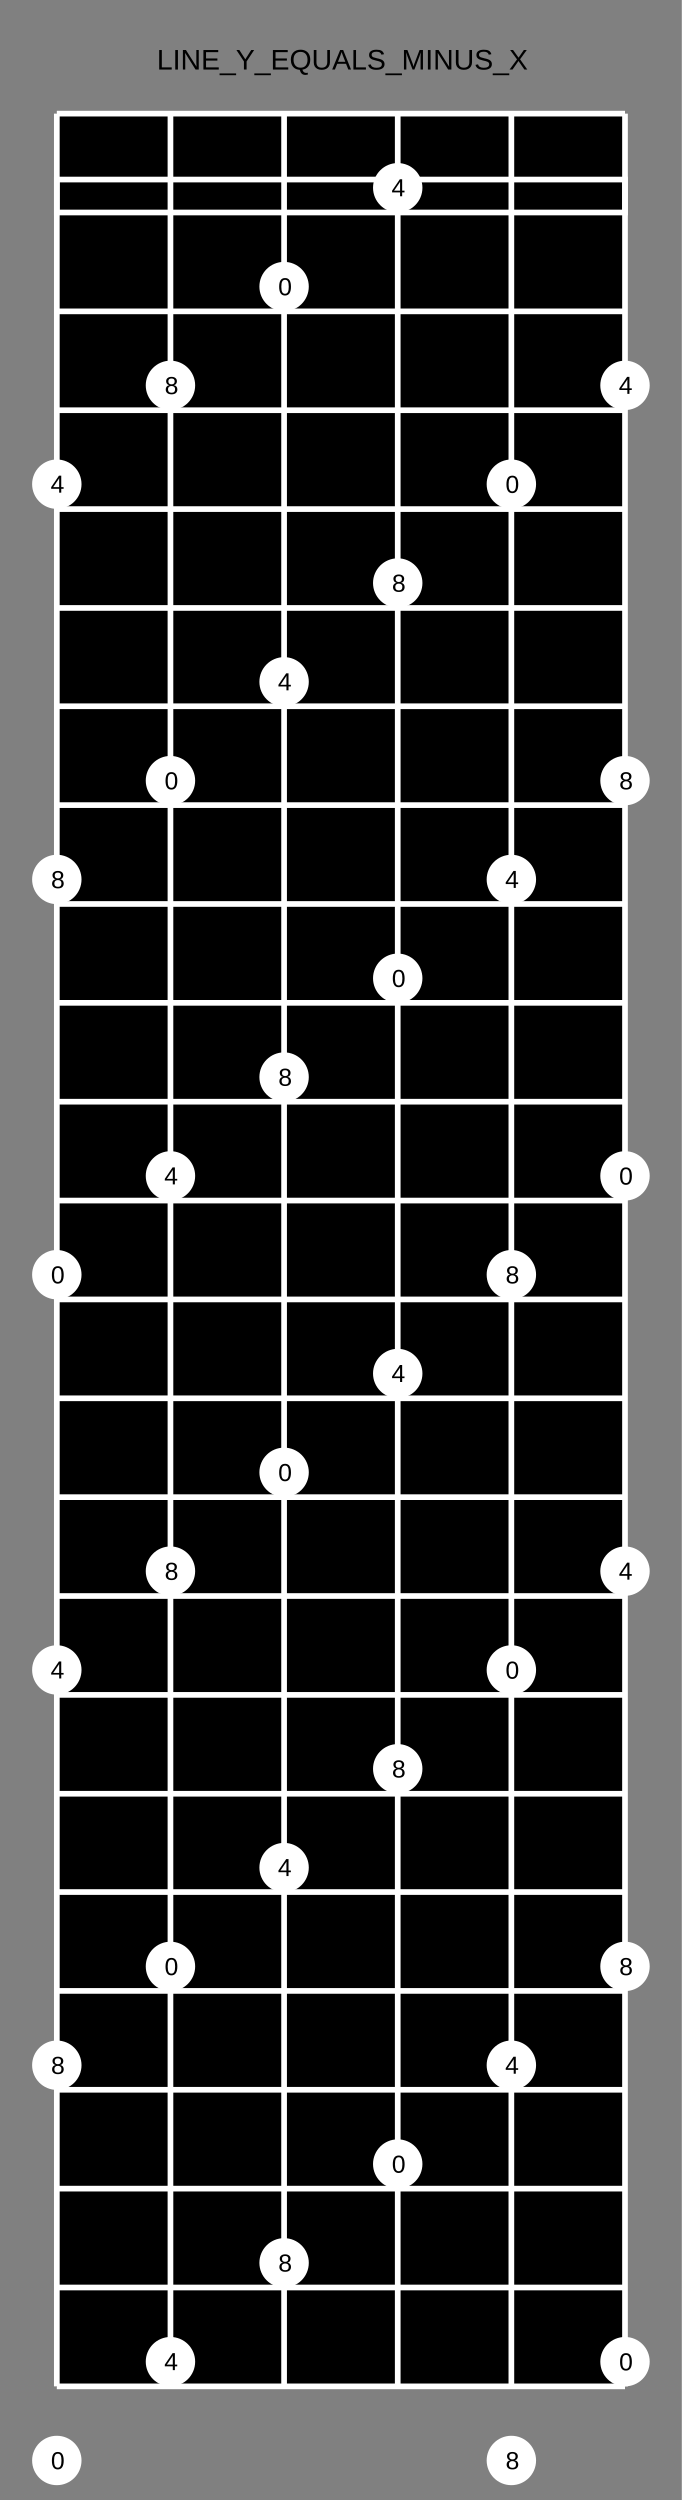
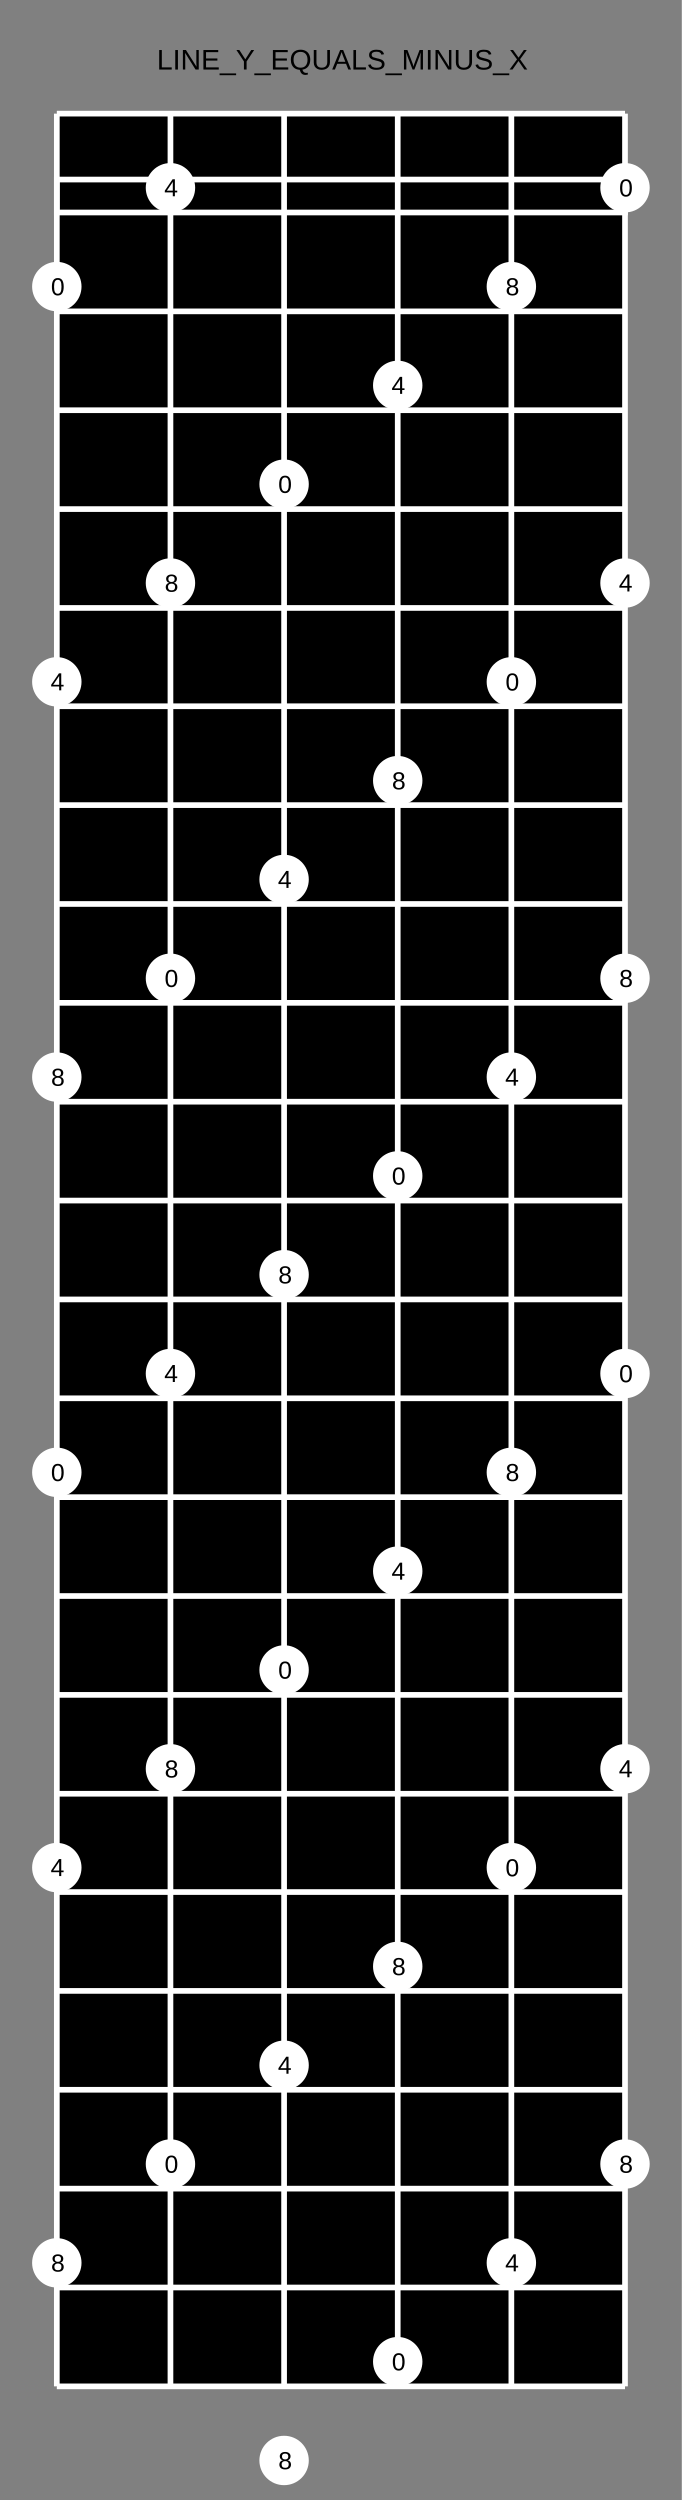
<svg xmlns="http://www.w3.org/2000/svg" xmlns:xlink="http://www.w3.org/1999/xlink" width="240pt" height="880pt" viewBox="0 0 240 880" version="1.1">
  <defs>
    <g>
      <symbol overflow="visible" id="glyph0-0">
        <path style="stroke:none;" d="M 1 -6.875 L 6.5 -6.875 L 6.5 0 L 1 0 Z M 1.375 -6.516 L 1.375 -0.375 L 6.125 -0.375 L 6.125 -6.516 Z M 1.375 -6.516 " />
      </symbol>
      <symbol overflow="visible" id="glyph0-1">
        <path style="stroke:none;" d="M 0.828 0 L 0.828 -6.875 L 1.75 -6.875 L 1.75 -0.766 L 5.234 -0.766 L 5.234 0 Z M 0.828 0 " />
      </symbol>
      <symbol overflow="visible" id="glyph0-2">
        <path style="stroke:none;" d="M 0.922 0 L 0.922 -6.875 L 1.859 -6.875 L 1.859 0 Z M 0.922 0 " />
      </symbol>
      <symbol overflow="visible" id="glyph0-3">
        <path style="stroke:none;" d="M 5.281 0 L 1.609 -5.859 L 1.625 -5.391 L 1.656 -4.578 L 1.656 0 L 0.828 0 L 0.828 -6.875 L 1.906 -6.875 L 5.625 -0.984 C 5.582 -1.617 5.562 -2.082 5.562 -2.375 L 5.562 -6.875 L 6.406 -6.875 L 6.406 0 Z M 5.281 0 " />
      </symbol>
      <symbol overflow="visible" id="glyph0-4">
        <path style="stroke:none;" d="M 0.828 0 L 0.828 -6.875 L 6.047 -6.875 L 6.047 -6.125 L 1.75 -6.125 L 1.75 -3.906 L 5.75 -3.906 L 5.75 -3.156 L 1.75 -3.156 L 1.75 -0.766 L 6.234 -0.766 L 6.234 0 Z M 0.828 0 " />
      </symbol>
      <symbol overflow="visible" id="glyph0-5">
        <path style="stroke:none;" d="M -0.156 1.984 L -0.156 1.359 L 5.672 1.359 L 5.672 1.984 Z M -0.156 1.984 " />
      </symbol>
      <symbol overflow="visible" id="glyph0-6">
        <path style="stroke:none;" d="M 3.797 -2.859 L 3.797 0 L 2.859 0 L 2.859 -2.859 L 0.219 -6.875 L 1.25 -6.875 L 3.344 -3.609 L 5.422 -6.875 L 6.453 -6.875 Z M 3.797 -2.859 " />
      </symbol>
      <symbol overflow="visible" id="glyph0-7">
        <path style="stroke:none;" d="M 7.297 -3.469 C 7.297 -2.5 7.051 -1.703 6.562 -1.078 C 6.07 -0.453 5.395 -0.082 4.531 0.031 C 4.664 0.438 4.836 0.727 5.047 0.906 C 5.266 1.094 5.539 1.188 5.875 1.188 C 6.051 1.188 6.238 1.164 6.438 1.125 L 6.438 1.781 C 6.133 1.852 5.848 1.891 5.578 1.891 C 5.078 1.891 4.664 1.75 4.344 1.469 C 4.031 1.195 3.773 0.734 3.578 0.078 C 2.93 0.047 2.375 -0.113 1.906 -0.406 C 1.445 -0.707 1.094 -1.117 0.844 -1.641 C 0.594 -2.172 0.469 -2.781 0.469 -3.469 C 0.469 -4.57 0.77 -5.43 1.375 -6.047 C 1.977 -6.672 2.816 -6.984 3.891 -6.984 C 4.586 -6.984 5.191 -6.844 5.703 -6.562 C 6.223 -6.281 6.617 -5.875 6.891 -5.344 C 7.16 -4.82 7.297 -4.195 7.297 -3.469 Z M 6.344 -3.469 C 6.344 -4.32 6.129 -4.992 5.703 -5.484 C 5.273 -5.973 4.672 -6.219 3.891 -6.219 C 3.098 -6.219 2.488 -5.977 2.062 -5.5 C 1.633 -5.02 1.422 -4.344 1.422 -3.469 C 1.422 -2.602 1.633 -1.914 2.062 -1.406 C 2.5 -0.906 3.102 -0.656 3.875 -0.656 C 4.676 -0.656 5.285 -0.898 5.703 -1.391 C 6.129 -1.879 6.344 -2.57 6.344 -3.469 Z M 6.344 -3.469 " />
      </symbol>
      <symbol overflow="visible" id="glyph0-8">
        <path style="stroke:none;" d="M 3.562 0.094 C 3 0.094 2.508 -0.004 2.094 -0.203 C 1.676 -0.41 1.348 -0.707 1.109 -1.094 C 0.879 -1.488 0.766 -1.957 0.766 -2.5 L 0.766 -6.875 L 1.703 -6.875 L 1.703 -2.578 C 1.703 -1.953 1.859 -1.473 2.172 -1.141 C 2.492 -0.816 2.957 -0.656 3.562 -0.656 C 4.188 -0.656 4.664 -0.82 5 -1.156 C 5.344 -1.5 5.516 -1.992 5.516 -2.641 L 5.516 -6.875 L 6.453 -6.875 L 6.453 -2.594 C 6.453 -2.031 6.332 -1.547 6.094 -1.141 C 5.863 -0.742 5.531 -0.438 5.094 -0.219 C 4.664 -0.008 4.156 0.094 3.562 0.094 Z M 3.562 0.094 " />
      </symbol>
      <symbol overflow="visible" id="glyph0-9">
        <path style="stroke:none;" d="M 5.703 0 L 4.906 -2.016 L 1.781 -2.016 L 0.984 0 L 0.016 0 L 2.828 -6.875 L 3.891 -6.875 L 6.656 0 Z M 3.344 -6.172 L 3.297 -6.047 C 3.211 -5.773 3.094 -5.426 2.938 -5 L 2.062 -2.734 L 4.641 -2.734 L 3.75 -5.016 C 3.656 -5.234 3.566 -5.484 3.484 -5.766 Z M 3.344 -6.172 " />
      </symbol>
      <symbol overflow="visible" id="glyph0-10">
        <path style="stroke:none;" d="M 6.219 -1.906 C 6.219 -1.27 5.969 -0.773 5.469 -0.422 C 4.969 -0.078 4.27 0.094 3.375 0.094 C 1.695 0.094 0.723 -0.488 0.453 -1.656 L 1.359 -1.828 C 1.461 -1.422 1.68 -1.117 2.016 -0.922 C 2.359 -0.723 2.82 -0.625 3.406 -0.625 C 4.008 -0.625 4.473 -0.727 4.797 -0.938 C 5.117 -1.145 5.281 -1.445 5.281 -1.844 C 5.281 -2.07 5.227 -2.254 5.125 -2.391 C 5.031 -2.535 4.891 -2.648 4.703 -2.734 C 4.516 -2.828 4.289 -2.906 4.031 -2.969 C 3.781 -3.031 3.5 -3.098 3.188 -3.172 C 2.645 -3.297 2.234 -3.414 1.953 -3.531 C 1.672 -3.656 1.445 -3.789 1.281 -3.938 C 1.113 -4.082 0.988 -4.254 0.906 -4.453 C 0.82 -4.648 0.781 -4.879 0.781 -5.141 C 0.781 -5.734 1.004 -6.188 1.453 -6.5 C 1.898 -6.82 2.547 -6.984 3.391 -6.984 C 4.172 -6.984 4.766 -6.863 5.172 -6.625 C 5.586 -6.383 5.879 -5.977 6.047 -5.406 L 5.125 -5.234 C 5.031 -5.598 4.836 -5.863 4.547 -6.031 C 4.266 -6.195 3.875 -6.281 3.375 -6.281 C 2.82 -6.281 2.398 -6.188 2.109 -6 C 1.828 -5.82 1.688 -5.551 1.688 -5.188 C 1.688 -4.977 1.738 -4.801 1.844 -4.656 C 1.957 -4.52 2.117 -4.406 2.328 -4.312 C 2.547 -4.219 2.973 -4.098 3.609 -3.953 C 3.816 -3.91 4.023 -3.863 4.234 -3.812 C 4.441 -3.758 4.641 -3.695 4.828 -3.625 C 5.023 -3.562 5.207 -3.484 5.375 -3.391 C 5.539 -3.297 5.688 -3.176 5.812 -3.031 C 5.938 -2.895 6.035 -2.734 6.109 -2.547 C 6.18 -2.367 6.219 -2.156 6.219 -1.906 Z M 6.219 -1.906 " />
      </symbol>
      <symbol overflow="visible" id="glyph0-11">
        <path style="stroke:none;" d="M 6.672 0 L 6.672 -4.594 C 6.672 -5.102 6.688 -5.594 6.719 -6.062 C 6.551 -5.477 6.406 -5.02 6.281 -4.688 L 4.5 0 L 3.859 0 L 2.047 -4.688 L 1.781 -5.516 L 1.609 -6.062 L 1.625 -5.516 L 1.656 -4.594 L 1.656 0 L 0.828 0 L 0.828 -6.875 L 2.047 -6.875 L 3.875 -2.109 C 3.938 -1.922 4 -1.711 4.062 -1.484 C 4.125 -1.266 4.164 -1.109 4.188 -1.016 C 4.207 -1.148 4.258 -1.348 4.344 -1.609 C 4.426 -1.867 4.484 -2.035 4.516 -2.109 L 6.312 -6.875 L 7.516 -6.875 L 7.516 0 Z M 6.672 0 " />
      </symbol>
      <symbol overflow="visible" id="glyph0-12">
        <path style="stroke:none;" d="M 5.438 0 L 3.359 -3.016 L 1.25 0 L 0.219 0 L 2.844 -3.578 L 0.422 -6.875 L 1.453 -6.875 L 3.375 -4.188 L 5.234 -6.875 L 6.266 -6.875 L 3.906 -3.609 L 6.453 0 Z M 5.438 0 " />
      </symbol>
      <symbol overflow="visible" id="glyph1-0">
        <path style="stroke:none;" d="M 0.875 -5.984 L 5.656 -5.984 L 5.656 0 L 0.875 0 Z M 1.188 -5.672 L 1.188 -0.328 L 5.328 -0.328 L 5.328 -5.672 Z M 1.188 -5.672 " />
      </symbol>
      <symbol overflow="visible" id="glyph1-1">
        <path style="stroke:none;" d="M 4.5 -3 C 4.5 -2 4.32 -1.234 3.969 -0.703 C 3.613 -0.18 3.094 0.078 2.406 0.078 C 1.719 0.078 1.203 -0.18 0.859 -0.703 C 0.516 -1.223 0.344 -1.988 0.344 -3 C 0.344 -4.02 0.508 -4.785 0.844 -5.297 C 1.176 -5.816 1.707 -6.078 2.438 -6.078 C 3.145 -6.078 3.664 -5.816 4 -5.297 C 4.332 -4.773 4.5 -4.008 4.5 -3 Z M 3.719 -3 C 3.719 -3.863 3.617 -4.488 3.422 -4.875 C 3.223 -5.258 2.895 -5.453 2.438 -5.453 C 1.969 -5.453 1.629 -5.258 1.422 -4.875 C 1.211 -4.5 1.109 -3.875 1.109 -3 C 1.109 -2.145 1.211 -1.52 1.422 -1.125 C 1.629 -0.738 1.961 -0.547 2.422 -0.547 C 2.867 -0.547 3.195 -0.742 3.406 -1.141 C 3.613 -1.547 3.719 -2.164 3.719 -3 Z M 3.719 -3 " />
      </symbol>
      <symbol overflow="visible" id="glyph1-2">
        <path style="stroke:none;" d="M 3.75 -1.359 L 3.75 0 L 3.016 0 L 3.016 -1.359 L 0.203 -1.359 L 0.203 -1.953 L 2.938 -5.984 L 3.75 -5.984 L 3.75 -1.953 L 4.578 -1.953 L 4.578 -1.359 Z M 3.016 -5.125 C 3.016 -5.102 2.977 -5.023 2.906 -4.891 C 2.832 -4.766 2.773 -4.676 2.734 -4.625 L 1.203 -2.359 L 0.969 -2.047 L 0.906 -1.953 L 3.016 -1.953 Z M 3.016 -5.125 " />
      </symbol>
      <symbol overflow="visible" id="glyph1-3">
        <path style="stroke:none;" d="M 4.469 -1.672 C 4.469 -1.117 4.289 -0.688 3.938 -0.375 C 3.582 -0.07 3.078 0.078 2.422 0.078 C 1.785 0.078 1.285 -0.07 0.922 -0.375 C 0.555 -0.676 0.375 -1.102 0.375 -1.656 C 0.375 -2.051 0.484 -2.379 0.703 -2.641 C 0.93 -2.91 1.223 -3.07 1.578 -3.125 L 1.578 -3.156 C 1.242 -3.227 0.984 -3.391 0.797 -3.641 C 0.609 -3.898 0.516 -4.203 0.516 -4.547 C 0.516 -5.004 0.688 -5.375 1.031 -5.656 C 1.375 -5.938 1.832 -6.078 2.406 -6.078 C 3 -6.078 3.461 -5.938 3.797 -5.656 C 4.141 -5.383 4.312 -5.008 4.312 -4.531 C 4.312 -4.188 4.219 -3.883 4.031 -3.625 C 3.844 -3.375 3.582 -3.219 3.25 -3.156 L 3.25 -3.141 C 3.633 -3.078 3.93 -2.914 4.141 -2.656 C 4.359 -2.395 4.469 -2.066 4.469 -1.672 Z M 3.516 -4.484 C 3.516 -5.16 3.145 -5.5 2.406 -5.5 C 2.039 -5.5 1.766 -5.414 1.578 -5.25 C 1.391 -5.082 1.297 -4.828 1.297 -4.484 C 1.297 -4.148 1.391 -3.891 1.578 -3.703 C 1.773 -3.523 2.051 -3.438 2.406 -3.438 C 2.77 -3.438 3.047 -3.52 3.234 -3.688 C 3.422 -3.852 3.516 -4.117 3.516 -4.484 Z M 3.672 -1.75 C 3.672 -2.113 3.555 -2.391 3.328 -2.578 C 3.109 -2.766 2.801 -2.859 2.406 -2.859 C 2.02 -2.859 1.719 -2.754 1.5 -2.547 C 1.281 -2.348 1.172 -2.07 1.172 -1.719 C 1.172 -0.895 1.594 -0.484 2.438 -0.484 C 2.852 -0.484 3.16 -0.582 3.359 -0.781 C 3.566 -0.988 3.672 -1.312 3.672 -1.75 Z M 3.672 -1.75 " />
      </symbol>
    </g>
  </defs>
  <g id="surface31">
    <path style=" stroke:none;fill-rule:nonzero;fill:rgb(50%,50%,50%);fill-opacity:1;" d="M 0 0 L 240 0 L 240 880 L 0 880 Z M 0 0 " />
    <g style="fill:rgb(0%,0%,0%);fill-opacity:1;">
      <use xlink:href="#glyph0-1" x="55.211" y="24.484" />
      <use xlink:href="#glyph0-2" x="60.772" y="24.484" />
      <use xlink:href="#glyph0-3" x="63.551" y="24.484" />
      <use xlink:href="#glyph0-4" x="70.772" y="24.484" />
      <use xlink:href="#glyph0-5" x="77.442" y="24.484" />
      <use xlink:href="#glyph0-6" x="83.004" y="24.484" />
      <use xlink:href="#glyph0-5" x="89.674" y="24.484" />
      <use xlink:href="#glyph0-4" x="95.235" y="24.484" />
      <use xlink:href="#glyph0-7" x="101.905" y="24.484" />
      <use xlink:href="#glyph0-8" x="109.684" y="24.484" />
      <use xlink:href="#glyph0-9" x="116.905" y="24.484" />
      <use xlink:href="#glyph0-1" x="123.575" y="24.484" />
      <use xlink:href="#glyph0-10" x="129.137" y="24.484" />
      <use xlink:href="#glyph0-5" x="135.807" y="24.484" />
      <use xlink:href="#glyph0-11" x="141.368" y="24.484" />
      <use xlink:href="#glyph0-2" x="149.698" y="24.484" />
      <use xlink:href="#glyph0-3" x="152.477" y="24.484" />
      <use xlink:href="#glyph0-8" x="159.698" y="24.484" />
      <use xlink:href="#glyph0-10" x="166.92" y="24.484" />
      <use xlink:href="#glyph0-5" x="173.59" y="24.484" />
      <use xlink:href="#glyph0-12" x="179.151" y="24.484" />
    </g>
    <path style=" stroke:none;fill-rule:nonzero;fill:rgb(0%,0%,0%);fill-opacity:1;" d="M 20 40 L 220 40 L 220 840 L 20 840 Z M 20 40 " />
    <path style="fill:none;stroke-width:0.01;stroke-linecap:butt;stroke-linejoin:miter;stroke:rgb(100%,100%,100%);stroke-opacity:1;stroke-miterlimit:10;" d="M 0 0.116 L 1 0.116 L 1 0.174 L 0 0.174 Z M 0 0 L 1 0 M 0 0.174 L 1 0.174 M 0 0.348 L 1 0.348 M 0 0.522 L 1 0.522 M 0 0.696 L 1 0.696 M 0 0.87 L 1 0.87 M 0 1.043 L 1 1.043 M 0 1.217 L 1 1.217 M 0 1.391 L 1 1.391 M 0 1.565 L 1 1.565 M 0 1.739 L 1 1.739 M 0 1.913 L 1 1.913 M 0 2.087 L 1 2.087 M 0 2.261 L 1 2.261 M 0 2.435 L 1 2.435 M 0 2.609 L 1 2.609 M 0 2.783 L 1 2.783 M 0 2.957 L 1 2.957 M 0 3.13 L 1 3.13 M 0 3.304 L 1 3.304 M 0 3.478 L 1 3.478 M 0 3.652 L 1 3.652 M 0 3.826 L 1 3.826 M 0 4 L 1 4 " transform="matrix(200,0,0,200,20,40)" />
    <path style="fill:none;stroke-width:0.01;stroke-linecap:butt;stroke-linejoin:miter;stroke:rgb(100%,100%,100%);stroke-opacity:1;stroke-miterlimit:10;" d="M 0 0 L 0 4 M 0.2 0 L 0.2 4 M 0.4 0 L 0.4 4 M 0.6 0 L 0.6 4 M 0.8 0 L 0.8 4 M 1 0 L 1 4 " transform="matrix(200,0,0,200,20,40)" />
-     <path style=" stroke:none;fill-rule:nonzero;fill:rgb(100%,100%,100%);fill-opacity:1;" d="M 28.695 448.695 C 28.695 453.5 24.801 457.391 20 457.391 C 15.199 457.391 11.305 453.5 11.305 448.695 C 11.305 443.895 15.199 440 20 440 C 24.801 440 28.695 443.895 28.695 448.695 " />
-     <g style="fill:rgb(0%,0%,0%);fill-opacity:1;">
-       <use xlink:href="#glyph1-1" x="17.922" y="451.773" />
-     </g>
-     <path style=" stroke:none;fill-rule:nonzero;fill:rgb(100%,100%,100%);fill-opacity:1;" d="M 22.758 451.773 L 28.695 866.086 C 28.695 870.891 24.801 874.781 20 874.781 C 15.199 874.781 11.305 870.891 11.305 866.086 C 11.305 861.285 15.199 857.391 20 857.391 C 24.801 857.391 28.695 861.285 28.695 866.086 " />
-     <g style="fill:rgb(0%,0%,0%);fill-opacity:1;">
-       <use xlink:href="#glyph1-1" x="17.922" y="869.164" />
-     </g>
-     <path style=" stroke:none;fill-rule:nonzero;fill:rgb(100%,100%,100%);fill-opacity:1;" d="M 22.758 869.164 L 68.695 274.781 C 68.695 279.586 64.801 283.477 60 283.477 C 55.199 283.477 51.305 279.586 51.305 274.781 C 51.305 269.98 55.199 266.086 60 266.086 C 64.801 266.086 68.695 269.98 68.695 274.781 " />
-     <g style="fill:rgb(0%,0%,0%);fill-opacity:1;">
-       <use xlink:href="#glyph1-1" x="57.922" y="277.859" />
-     </g>
-     <path style=" stroke:none;fill-rule:nonzero;fill:rgb(100%,100%,100%);fill-opacity:1;" d="M 62.758 277.859 L 68.695 692.176 C 68.695 696.977 64.801 700.871 60 700.871 C 55.199 700.871 51.305 696.977 51.305 692.176 C 51.305 687.371 55.199 683.477 60 683.477 C 64.801 683.477 68.695 687.371 68.695 692.176 " />
-     <g style="fill:rgb(0%,0%,0%);fill-opacity:1;">
-       <use xlink:href="#glyph1-1" x="57.922" y="695.254" />
-     </g>
-     <path style=" stroke:none;fill-rule:nonzero;fill:rgb(100%,100%,100%);fill-opacity:1;" d="M 62.758 695.254 L 108.695 100.871 C 108.695 105.672 104.801 109.566 100 109.566 C 95.199 109.566 91.305 105.672 91.305 100.871 C 91.305 96.066 95.199 92.176 100 92.176 C 104.801 92.176 108.695 96.066 108.695 100.871 " />
-     <g style="fill:rgb(0%,0%,0%);fill-opacity:1;">
-       <use xlink:href="#glyph1-1" x="97.922" y="103.949" />
-     </g>
-     <path style=" stroke:none;fill-rule:nonzero;fill:rgb(100%,100%,100%);fill-opacity:1;" d="M 102.758 103.949 L 108.695 518.262 C 108.695 523.062 104.801 526.957 100 526.957 C 95.199 526.957 91.305 523.062 91.305 518.262 C 91.305 513.457 95.199 509.566 100 509.566 C 104.801 509.566 108.695 513.457 108.695 518.262 " />
-     <g style="fill:rgb(0%,0%,0%);fill-opacity:1;">
-       <use xlink:href="#glyph1-1" x="97.922" y="521.34" />
-     </g>
-     <path style=" stroke:none;fill-rule:nonzero;fill:rgb(100%,100%,100%);fill-opacity:1;" d="M 102.758 521.34 L 148.695 344.348 C 148.695 349.148 144.801 353.043 140 353.043 C 135.199 353.043 131.305 349.148 131.305 344.348 C 131.305 339.547 135.199 335.652 140 335.652 C 144.801 335.652 148.695 339.547 148.695 344.348 " />
-     <g style="fill:rgb(0%,0%,0%);fill-opacity:1;">
-       <use xlink:href="#glyph1-1" x="137.922" y="347.426" />
-     </g>
-     <path style=" stroke:none;fill-rule:nonzero;fill:rgb(100%,100%,100%);fill-opacity:1;" d="M 142.758 347.426 L 148.695 761.738 C 148.695 766.543 144.801 770.434 140 770.434 C 135.199 770.434 131.305 766.543 131.305 761.738 C 131.305 756.938 135.199 753.043 140 753.043 C 144.801 753.043 148.695 756.938 148.695 761.738 " />
-     <g style="fill:rgb(0%,0%,0%);fill-opacity:1;">
-       <use xlink:href="#glyph1-1" x="137.922" y="764.816" />
-     </g>
-     <path style=" stroke:none;fill-rule:nonzero;fill:rgb(100%,100%,100%);fill-opacity:1;" d="M 142.758 764.816 L 188.695 170.434 C 188.695 175.238 184.801 179.129 180 179.129 C 175.199 179.129 171.305 175.238 171.305 170.434 C 171.305 165.633 175.199 161.738 180 161.738 C 184.801 161.738 188.695 165.633 188.695 170.434 " />
-     <g style="fill:rgb(0%,0%,0%);fill-opacity:1;">
-       <use xlink:href="#glyph1-1" x="177.922" y="173.512" />
-     </g>
-     <path style=" stroke:none;fill-rule:nonzero;fill:rgb(100%,100%,100%);fill-opacity:1;" d="M 182.758 173.512 L 188.695 587.824 C 188.695 592.629 184.801 596.523 180 596.523 C 175.199 596.523 171.305 592.629 171.305 587.824 C 171.305 583.023 175.199 579.129 180 579.129 C 184.801 579.129 188.695 583.023 188.695 587.824 " />
-     <g style="fill:rgb(0%,0%,0%);fill-opacity:1;">
-       <use xlink:href="#glyph1-1" x="177.922" y="590.906" />
-     </g>
-     <path style=" stroke:none;fill-rule:nonzero;fill:rgb(100%,100%,100%);fill-opacity:1;" d="M 182.758 590.906 L 228.695 413.914 C 228.695 418.715 224.801 422.609 220 422.609 C 215.199 422.609 211.305 418.715 211.305 413.914 C 211.305 409.109 215.199 405.219 220 405.219 C 224.801 405.219 228.695 409.109 228.695 413.914 " />
-     <g style="fill:rgb(0%,0%,0%);fill-opacity:1;">
-       <use xlink:href="#glyph1-1" x="217.922" y="416.992" />
-     </g>
-     <path style=" stroke:none;fill-rule:nonzero;fill:rgb(100%,100%,100%);fill-opacity:1;" d="M 222.758 416.992 L 228.695 831.305 C 228.695 836.105 224.801 840 220 840 C 215.199 840 211.305 836.105 211.305 831.305 C 211.305 826.5 215.199 822.609 220 822.609 C 224.801 822.609 228.695 826.5 228.695 831.305 " />
-     <g style="fill:rgb(0%,0%,0%);fill-opacity:1;">
-       <use xlink:href="#glyph1-1" x="217.922" y="834.383" />
-     </g>
-     <path style=" stroke:none;fill-rule:nonzero;fill:rgb(100%,100%,100%);fill-opacity:1;" d="M 222.758 834.383 L 28.695 170.434 C 28.695 175.238 24.801 179.129 20 179.129 C 15.199 179.129 11.305 175.238 11.305 170.434 C 11.305 165.633 15.199 161.738 20 161.738 C 24.801 161.738 28.695 165.633 28.695 170.434 " />
-     <g style="fill:rgb(0%,0%,0%);fill-opacity:1;">
-       <use xlink:href="#glyph1-2" x="17.809" y="173.426" />
-     </g>
-     <path style=" stroke:none;fill-rule:nonzero;fill:rgb(100%,100%,100%);fill-opacity:1;" d="M 22.645 173.426 L 28.695 587.824 C 28.695 592.629 24.801 596.523 20 596.523 C 15.199 596.523 11.305 592.629 11.305 587.824 C 11.305 583.023 15.199 579.129 20 579.129 C 24.801 579.129 28.695 583.023 28.695 587.824 " />
-     <g style="fill:rgb(0%,0%,0%);fill-opacity:1;">
-       <use xlink:href="#glyph1-2" x="17.809" y="590.816" />
-     </g>
-     <path style=" stroke:none;fill-rule:nonzero;fill:rgb(100%,100%,100%);fill-opacity:1;" d="M 22.645 590.816 L 68.695 413.914 C 68.695 418.715 64.801 422.609 60 422.609 C 55.199 422.609 51.305 418.715 51.305 413.914 C 51.305 409.109 55.199 405.219 60 405.219 C 64.801 405.219 68.695 409.109 68.695 413.914 " />
-     <g style="fill:rgb(0%,0%,0%);fill-opacity:1;">
-       <use xlink:href="#glyph1-2" x="57.809" y="416.906" />
-     </g>
-     <path style=" stroke:none;fill-rule:nonzero;fill:rgb(100%,100%,100%);fill-opacity:1;" d="M 62.645 416.906 L 68.695 831.305 C 68.695 836.105 64.801 840 60 840 C 55.199 840 51.305 836.105 51.305 831.305 C 51.305 826.5 55.199 822.609 60 822.609 C 64.801 822.609 68.695 826.5 68.695 831.305 " />
-     <g style="fill:rgb(0%,0%,0%);fill-opacity:1;">
-       <use xlink:href="#glyph1-2" x="57.809" y="834.297" />
-     </g>
-     <path style=" stroke:none;fill-rule:nonzero;fill:rgb(100%,100%,100%);fill-opacity:1;" d="M 62.645 834.297 L 108.695 240 C 108.695 244.801 104.801 248.695 100 248.695 C 95.199 248.695 91.305 244.801 91.305 240 C 91.305 235.199 95.199 231.305 100 231.305 C 104.801 231.305 108.695 235.199 108.695 240 " />
-     <g style="fill:rgb(0%,0%,0%);fill-opacity:1;">
-       <use xlink:href="#glyph1-2" x="97.809" y="242.992" />
-     </g>
-     <path style=" stroke:none;fill-rule:nonzero;fill:rgb(100%,100%,100%);fill-opacity:1;" d="M 102.645 242.992 L 108.695 657.391 C 108.695 662.195 104.801 666.086 100 666.086 C 95.199 666.086 91.305 662.195 91.305 657.391 C 91.305 652.59 95.199 648.695 100 648.695 C 104.801 648.695 108.695 652.59 108.695 657.391 " />
-     <g style="fill:rgb(0%,0%,0%);fill-opacity:1;">
-       <use xlink:href="#glyph1-2" x="97.809" y="660.383" />
-     </g>
-     <path style=" stroke:none;fill-rule:nonzero;fill:rgb(100%,100%,100%);fill-opacity:1;" d="M 102.645 660.383 L 148.695 66.086 C 148.695 70.891 144.801 74.781 140 74.781 C 135.199 74.781 131.305 70.891 131.305 66.086 C 131.305 61.285 135.199 57.391 140 57.391 C 144.801 57.391 148.695 61.285 148.695 66.086 " />
-     <g style="fill:rgb(0%,0%,0%);fill-opacity:1;">
-       <use xlink:href="#glyph1-2" x="137.809" y="69.078" />
-     </g>
-     <path style=" stroke:none;fill-rule:nonzero;fill:rgb(100%,100%,100%);fill-opacity:1;" d="M 142.645 69.078 L 148.695 483.477 C 148.695 488.281 144.801 492.176 140 492.176 C 135.199 492.176 131.305 488.281 131.305 483.477 C 131.305 478.676 135.199 474.781 140 474.781 C 144.801 474.781 148.695 478.676 148.695 483.477 " />
-     <g style="fill:rgb(0%,0%,0%);fill-opacity:1;">
-       <use xlink:href="#glyph1-2" x="137.809" y="486.469" />
-     </g>
-     <path style=" stroke:none;fill-rule:nonzero;fill:rgb(100%,100%,100%);fill-opacity:1;" d="M 142.645 486.469 L 188.695 309.566 C 188.695 314.367 184.801 318.262 180 318.262 C 175.199 318.262 171.305 314.367 171.305 309.566 C 171.305 304.762 175.199 300.871 180 300.871 C 184.801 300.871 188.695 304.762 188.695 309.566 " />
-     <g style="fill:rgb(0%,0%,0%);fill-opacity:1;">
-       <use xlink:href="#glyph1-2" x="177.809" y="312.555" />
-     </g>
-     <path style=" stroke:none;fill-rule:nonzero;fill:rgb(100%,100%,100%);fill-opacity:1;" d="M 182.645 312.555 L 188.695 726.957 C 188.695 731.758 184.801 735.652 180 735.652 C 175.199 735.652 171.305 731.758 171.305 726.957 C 171.305 722.152 175.199 718.262 180 718.262 C 184.801 718.262 188.695 722.152 188.695 726.957 " />
-     <g style="fill:rgb(0%,0%,0%);fill-opacity:1;">
-       <use xlink:href="#glyph1-2" x="177.809" y="729.949" />
-     </g>
-     <path style=" stroke:none;fill-rule:nonzero;fill:rgb(100%,100%,100%);fill-opacity:1;" d="M 182.645 729.949 L 228.695 135.652 C 228.695 140.453 224.801 144.348 220 144.348 C 215.199 144.348 211.305 140.453 211.305 135.652 C 211.305 130.852 215.199 126.957 220 126.957 C 224.801 126.957 228.695 130.852 228.695 135.652 " />
-     <g style="fill:rgb(0%,0%,0%);fill-opacity:1;">
-       <use xlink:href="#glyph1-2" x="217.809" y="138.645" />
-     </g>
-     <path style=" stroke:none;fill-rule:nonzero;fill:rgb(100%,100%,100%);fill-opacity:1;" d="M 222.645 138.645 L 228.695 553.043 C 228.695 557.848 224.801 561.738 220 561.738 C 215.199 561.738 211.305 557.848 211.305 553.043 C 211.305 548.242 215.199 544.348 220 544.348 C 224.801 544.348 228.695 548.242 228.695 553.043 " />
-     <g style="fill:rgb(0%,0%,0%);fill-opacity:1;">
-       <use xlink:href="#glyph1-2" x="217.809" y="556.035" />
-     </g>
-     <path style=" stroke:none;fill-rule:nonzero;fill:rgb(100%,100%,100%);fill-opacity:1;" d="M 222.645 556.035 L 28.695 309.566 C 28.695 314.367 24.801 318.262 20 318.262 C 15.199 318.262 11.305 314.367 11.305 309.566 C 11.305 304.762 15.199 300.871 20 300.871 C 24.801 300.871 28.695 304.762 28.695 309.566 " />
-     <g style="fill:rgb(0%,0%,0%);fill-opacity:1;">
-       <use xlink:href="#glyph1-3" x="17.961" y="312.645" />
-     </g>
-     <path style=" stroke:none;fill-rule:nonzero;fill:rgb(100%,100%,100%);fill-opacity:1;" d="M 22.797 312.645 L 28.695 726.957 C 28.695 731.758 24.801 735.652 20 735.652 C 15.199 735.652 11.305 731.758 11.305 726.957 C 11.305 722.152 15.199 718.262 20 718.262 C 24.801 718.262 28.695 722.152 28.695 726.957 " />
-     <g style="fill:rgb(0%,0%,0%);fill-opacity:1;">
-       <use xlink:href="#glyph1-3" x="17.961" y="730.035" />
-     </g>
-     <path style=" stroke:none;fill-rule:nonzero;fill:rgb(100%,100%,100%);fill-opacity:1;" d="M 22.797 730.035 L 68.695 135.652 C 68.695 140.453 64.801 144.348 60 144.348 C 55.199 144.348 51.305 140.453 51.305 135.652 C 51.305 130.852 55.199 126.957 60 126.957 C 64.801 126.957 68.695 130.852 68.695 135.652 " />
-     <g style="fill:rgb(0%,0%,0%);fill-opacity:1;">
-       <use xlink:href="#glyph1-3" x="57.961" y="138.73" />
-     </g>
-     <path style=" stroke:none;fill-rule:nonzero;fill:rgb(100%,100%,100%);fill-opacity:1;" d="M 62.797 138.73 L 68.695 553.043 C 68.695 557.848 64.801 561.738 60 561.738 C 55.199 561.738 51.305 557.848 51.305 553.043 C 51.305 548.242 55.199 544.348 60 544.348 C 64.801 544.348 68.695 548.242 68.695 553.043 " />
-     <g style="fill:rgb(0%,0%,0%);fill-opacity:1;">
-       <use xlink:href="#glyph1-3" x="57.961" y="556.121" />
-     </g>
-     <path style=" stroke:none;fill-rule:nonzero;fill:rgb(100%,100%,100%);fill-opacity:1;" d="M 62.797 556.121 L 108.695 379.129 C 108.695 383.934 104.801 387.824 100 387.824 C 95.199 387.824 91.305 383.934 91.305 379.129 C 91.305 374.328 95.199 370.434 100 370.434 C 104.801 370.434 108.695 374.328 108.695 379.129 " />
-     <g style="fill:rgb(0%,0%,0%);fill-opacity:1;">
-       <use xlink:href="#glyph1-3" x="97.961" y="382.207" />
-     </g>
-     <path style=" stroke:none;fill-rule:nonzero;fill:rgb(100%,100%,100%);fill-opacity:1;" d="M 102.797 382.207 L 108.695 796.523 C 108.695 801.324 104.801 805.219 100 805.219 C 95.199 805.219 91.305 801.324 91.305 796.523 C 91.305 791.719 95.199 787.824 100 787.824 C 104.801 787.824 108.695 791.719 108.695 796.523 " />
-     <g style="fill:rgb(0%,0%,0%);fill-opacity:1;">
-       <use xlink:href="#glyph1-3" x="97.961" y="799.602" />
-     </g>
-     <path style=" stroke:none;fill-rule:nonzero;fill:rgb(100%,100%,100%);fill-opacity:1;" d="M 102.797 799.602 L 148.695 205.219 C 148.695 210.02 144.801 213.914 140 213.914 C 135.199 213.914 131.305 210.02 131.305 205.219 C 131.305 200.414 135.199 196.523 140 196.523 C 144.801 196.523 148.695 200.414 148.695 205.219 " />
-     <g style="fill:rgb(0%,0%,0%);fill-opacity:1;">
-       <use xlink:href="#glyph1-3" x="137.961" y="208.297" />
-     </g>
-     <path style=" stroke:none;fill-rule:nonzero;fill:rgb(100%,100%,100%);fill-opacity:1;" d="M 142.797 208.297 L 148.695 622.609 C 148.695 627.41 144.801 631.305 140 631.305 C 135.199 631.305 131.305 627.41 131.305 622.609 C 131.305 617.805 135.199 613.914 140 613.914 C 144.801 613.914 148.695 617.805 148.695 622.609 " />
-     <g style="fill:rgb(0%,0%,0%);fill-opacity:1;">
-       <use xlink:href="#glyph1-3" x="137.961" y="625.688" />
-     </g>
-     <path style=" stroke:none;fill-rule:nonzero;fill:rgb(100%,100%,100%);fill-opacity:1;" d="M 142.797 625.688 L 188.695 448.695 C 188.695 453.5 184.801 457.391 180 457.391 C 175.199 457.391 171.305 453.5 171.305 448.695 C 171.305 443.895 175.199 440 180 440 C 184.801 440 188.695 443.895 188.695 448.695 " />
-     <g style="fill:rgb(0%,0%,0%);fill-opacity:1;">
-       <use xlink:href="#glyph1-3" x="177.961" y="451.773" />
-     </g>
-     <path style=" stroke:none;fill-rule:nonzero;fill:rgb(100%,100%,100%);fill-opacity:1;" d="M 182.797 451.773 L 188.695 866.086 C 188.695 870.891 184.801 874.781 180 874.781 C 175.199 874.781 171.305 870.891 171.305 866.086 C 171.305 861.285 175.199 857.391 180 857.391 C 184.801 857.391 188.695 861.285 188.695 866.086 " />
-     <g style="fill:rgb(0%,0%,0%);fill-opacity:1;">
-       <use xlink:href="#glyph1-3" x="177.961" y="869.164" />
-     </g>
-     <path style=" stroke:none;fill-rule:nonzero;fill:rgb(100%,100%,100%);fill-opacity:1;" d="M 182.797 869.164 L 228.695 274.781 C 228.695 279.586 224.801 283.477 220 283.477 C 215.199 283.477 211.305 279.586 211.305 274.781 C 211.305 269.98 215.199 266.086 220 266.086 C 224.801 266.086 228.695 269.98 228.695 274.781 " />
-     <g style="fill:rgb(0%,0%,0%);fill-opacity:1;">
-       <use xlink:href="#glyph1-3" x="217.961" y="277.859" />
-     </g>
-     <path style=" stroke:none;fill-rule:nonzero;fill:rgb(100%,100%,100%);fill-opacity:1;" d="M 222.797 277.859 L 228.695 692.176 C 228.695 696.977 224.801 700.871 220 700.871 C 215.199 700.871 211.305 696.977 211.305 692.176 C 211.305 687.371 215.199 683.477 220 683.477 C 224.801 683.477 228.695 687.371 228.695 692.176 " />
-     <g style="fill:rgb(0%,0%,0%);fill-opacity:1;">
-       <use xlink:href="#glyph1-3" x="217.961" y="695.254" />
+     <path style=" stroke:none;fill-rule:nonzero;fill:rgb(100%,100%,100%);fill-opacity:1;" d="M 28.695 100.871 C 28.695 105.672 24.801 109.566 20 109.566 C 15.199 109.566 11.305 105.672 11.305 100.871 C 11.305 96.066 15.199 92.176 20 92.176 C 24.801 92.176 28.695 96.066 28.695 100.871 " />
+     <g style="fill:rgb(0%,0%,0%);fill-opacity:1;">
+       <use xlink:href="#glyph1-1" x="17.922" y="103.949" />
+     </g>
+     <path style=" stroke:none;fill-rule:nonzero;fill:rgb(100%,100%,100%);fill-opacity:1;" d="M 22.758 103.949 L 28.695 518.262 C 28.695 523.062 24.801 526.957 20 526.957 C 15.199 526.957 11.305 523.062 11.305 518.262 C 11.305 513.457 15.199 509.566 20 509.566 C 24.801 509.566 28.695 513.457 28.695 518.262 " />
+     <g style="fill:rgb(0%,0%,0%);fill-opacity:1;">
+       <use xlink:href="#glyph1-1" x="17.922" y="521.34" />
+     </g>
+     <path style=" stroke:none;fill-rule:nonzero;fill:rgb(100%,100%,100%);fill-opacity:1;" d="M 22.758 521.34 L 68.695 344.348 C 68.695 349.148 64.801 353.043 60 353.043 C 55.199 353.043 51.305 349.148 51.305 344.348 C 51.305 339.547 55.199 335.652 60 335.652 C 64.801 335.652 68.695 339.547 68.695 344.348 " />
+     <g style="fill:rgb(0%,0%,0%);fill-opacity:1;">
+       <use xlink:href="#glyph1-1" x="57.922" y="347.426" />
+     </g>
+     <path style=" stroke:none;fill-rule:nonzero;fill:rgb(100%,100%,100%);fill-opacity:1;" d="M 62.758 347.426 L 68.695 761.738 C 68.695 766.543 64.801 770.434 60 770.434 C 55.199 770.434 51.305 766.543 51.305 761.738 C 51.305 756.938 55.199 753.043 60 753.043 C 64.801 753.043 68.695 756.938 68.695 761.738 " />
+     <g style="fill:rgb(0%,0%,0%);fill-opacity:1;">
+       <use xlink:href="#glyph1-1" x="57.922" y="764.816" />
+     </g>
+     <path style=" stroke:none;fill-rule:nonzero;fill:rgb(100%,100%,100%);fill-opacity:1;" d="M 62.758 764.816 L 108.695 170.434 C 108.695 175.238 104.801 179.129 100 179.129 C 95.199 179.129 91.305 175.238 91.305 170.434 C 91.305 165.633 95.199 161.738 100 161.738 C 104.801 161.738 108.695 165.633 108.695 170.434 " />
+     <g style="fill:rgb(0%,0%,0%);fill-opacity:1;">
+       <use xlink:href="#glyph1-1" x="97.922" y="173.512" />
+     </g>
+     <path style=" stroke:none;fill-rule:nonzero;fill:rgb(100%,100%,100%);fill-opacity:1;" d="M 102.758 173.512 L 108.695 587.824 C 108.695 592.629 104.801 596.523 100 596.523 C 95.199 596.523 91.305 592.629 91.305 587.824 C 91.305 583.023 95.199 579.129 100 579.129 C 104.801 579.129 108.695 583.023 108.695 587.824 " />
+     <g style="fill:rgb(0%,0%,0%);fill-opacity:1;">
+       <use xlink:href="#glyph1-1" x="97.922" y="590.906" />
+     </g>
+     <path style=" stroke:none;fill-rule:nonzero;fill:rgb(100%,100%,100%);fill-opacity:1;" d="M 102.758 590.906 L 148.695 413.914 C 148.695 418.715 144.801 422.609 140 422.609 C 135.199 422.609 131.305 418.715 131.305 413.914 C 131.305 409.109 135.199 405.219 140 405.219 C 144.801 405.219 148.695 409.109 148.695 413.914 " />
+     <g style="fill:rgb(0%,0%,0%);fill-opacity:1;">
+       <use xlink:href="#glyph1-1" x="137.922" y="416.992" />
+     </g>
+     <path style=" stroke:none;fill-rule:nonzero;fill:rgb(100%,100%,100%);fill-opacity:1;" d="M 142.758 416.992 L 148.695 831.305 C 148.695 836.105 144.801 840 140 840 C 135.199 840 131.305 836.105 131.305 831.305 C 131.305 826.5 135.199 822.609 140 822.609 C 144.801 822.609 148.695 826.5 148.695 831.305 " />
+     <g style="fill:rgb(0%,0%,0%);fill-opacity:1;">
+       <use xlink:href="#glyph1-1" x="137.922" y="834.383" />
+     </g>
+     <path style=" stroke:none;fill-rule:nonzero;fill:rgb(100%,100%,100%);fill-opacity:1;" d="M 142.758 834.383 L 188.695 240 C 188.695 244.801 184.801 248.695 180 248.695 C 175.199 248.695 171.305 244.801 171.305 240 C 171.305 235.199 175.199 231.305 180 231.305 C 184.801 231.305 188.695 235.199 188.695 240 " />
+     <g style="fill:rgb(0%,0%,0%);fill-opacity:1;">
+       <use xlink:href="#glyph1-1" x="177.922" y="243.078" />
+     </g>
+     <path style=" stroke:none;fill-rule:nonzero;fill:rgb(100%,100%,100%);fill-opacity:1;" d="M 182.758 243.078 L 188.695 657.391 C 188.695 662.195 184.801 666.086 180 666.086 C 175.199 666.086 171.305 662.195 171.305 657.391 C 171.305 652.59 175.199 648.695 180 648.695 C 184.801 648.695 188.695 652.59 188.695 657.391 " />
+     <g style="fill:rgb(0%,0%,0%);fill-opacity:1;">
+       <use xlink:href="#glyph1-1" x="177.922" y="660.469" />
+     </g>
+     <path style=" stroke:none;fill-rule:nonzero;fill:rgb(100%,100%,100%);fill-opacity:1;" d="M 182.758 660.469 L 228.695 66.086 C 228.695 70.891 224.801 74.781 220 74.781 C 215.199 74.781 211.305 70.891 211.305 66.086 C 211.305 61.285 215.199 57.391 220 57.391 C 224.801 57.391 228.695 61.285 228.695 66.086 " />
+     <g style="fill:rgb(0%,0%,0%);fill-opacity:1;">
+       <use xlink:href="#glyph1-1" x="217.922" y="69.164" />
+     </g>
+     <path style=" stroke:none;fill-rule:nonzero;fill:rgb(100%,100%,100%);fill-opacity:1;" d="M 222.758 69.164 L 228.695 483.477 C 228.695 488.281 224.801 492.176 220 492.176 C 215.199 492.176 211.305 488.281 211.305 483.477 C 211.305 478.676 215.199 474.781 220 474.781 C 224.801 474.781 228.695 478.676 228.695 483.477 " />
+     <g style="fill:rgb(0%,0%,0%);fill-opacity:1;">
+       <use xlink:href="#glyph1-1" x="217.922" y="486.555" />
+     </g>
+     <path style=" stroke:none;fill-rule:nonzero;fill:rgb(100%,100%,100%);fill-opacity:1;" d="M 222.758 486.555 L 28.695 240 C 28.695 244.801 24.801 248.695 20 248.695 C 15.199 248.695 11.305 244.801 11.305 240 C 11.305 235.199 15.199 231.305 20 231.305 C 24.801 231.305 28.695 235.199 28.695 240 " />
+     <g style="fill:rgb(0%,0%,0%);fill-opacity:1;">
+       <use xlink:href="#glyph1-2" x="17.809" y="242.992" />
+     </g>
+     <path style=" stroke:none;fill-rule:nonzero;fill:rgb(100%,100%,100%);fill-opacity:1;" d="M 22.645 242.992 L 28.695 657.391 C 28.695 662.195 24.801 666.086 20 666.086 C 15.199 666.086 11.305 662.195 11.305 657.391 C 11.305 652.59 15.199 648.695 20 648.695 C 24.801 648.695 28.695 652.59 28.695 657.391 " />
+     <g style="fill:rgb(0%,0%,0%);fill-opacity:1;">
+       <use xlink:href="#glyph1-2" x="17.809" y="660.383" />
+     </g>
+     <path style=" stroke:none;fill-rule:nonzero;fill:rgb(100%,100%,100%);fill-opacity:1;" d="M 22.645 660.383 L 68.695 66.086 C 68.695 70.891 64.801 74.781 60 74.781 C 55.199 74.781 51.305 70.891 51.305 66.086 C 51.305 61.285 55.199 57.391 60 57.391 C 64.801 57.391 68.695 61.285 68.695 66.086 " />
+     <g style="fill:rgb(0%,0%,0%);fill-opacity:1;">
+       <use xlink:href="#glyph1-2" x="57.809" y="69.078" />
+     </g>
+     <path style=" stroke:none;fill-rule:nonzero;fill:rgb(100%,100%,100%);fill-opacity:1;" d="M 62.645 69.078 L 68.695 483.477 C 68.695 488.281 64.801 492.176 60 492.176 C 55.199 492.176 51.305 488.281 51.305 483.477 C 51.305 478.676 55.199 474.781 60 474.781 C 64.801 474.781 68.695 478.676 68.695 483.477 " />
+     <g style="fill:rgb(0%,0%,0%);fill-opacity:1;">
+       <use xlink:href="#glyph1-2" x="57.809" y="486.469" />
+     </g>
+     <path style=" stroke:none;fill-rule:nonzero;fill:rgb(100%,100%,100%);fill-opacity:1;" d="M 62.645 486.469 L 108.695 309.566 C 108.695 314.367 104.801 318.262 100 318.262 C 95.199 318.262 91.305 314.367 91.305 309.566 C 91.305 304.762 95.199 300.871 100 300.871 C 104.801 300.871 108.695 304.762 108.695 309.566 " />
+     <g style="fill:rgb(0%,0%,0%);fill-opacity:1;">
+       <use xlink:href="#glyph1-2" x="97.809" y="312.555" />
+     </g>
+     <path style=" stroke:none;fill-rule:nonzero;fill:rgb(100%,100%,100%);fill-opacity:1;" d="M 102.645 312.555 L 108.695 726.957 C 108.695 731.758 104.801 735.652 100 735.652 C 95.199 735.652 91.305 731.758 91.305 726.957 C 91.305 722.152 95.199 718.262 100 718.262 C 104.801 718.262 108.695 722.152 108.695 726.957 " />
+     <g style="fill:rgb(0%,0%,0%);fill-opacity:1;">
+       <use xlink:href="#glyph1-2" x="97.809" y="729.949" />
+     </g>
+     <path style=" stroke:none;fill-rule:nonzero;fill:rgb(100%,100%,100%);fill-opacity:1;" d="M 102.645 729.949 L 148.695 135.652 C 148.695 140.453 144.801 144.348 140 144.348 C 135.199 144.348 131.305 140.453 131.305 135.652 C 131.305 130.852 135.199 126.957 140 126.957 C 144.801 126.957 148.695 130.852 148.695 135.652 " />
+     <g style="fill:rgb(0%,0%,0%);fill-opacity:1;">
+       <use xlink:href="#glyph1-2" x="137.809" y="138.645" />
+     </g>
+     <path style=" stroke:none;fill-rule:nonzero;fill:rgb(100%,100%,100%);fill-opacity:1;" d="M 142.645 138.645 L 148.695 553.043 C 148.695 557.848 144.801 561.738 140 561.738 C 135.199 561.738 131.305 557.848 131.305 553.043 C 131.305 548.242 135.199 544.348 140 544.348 C 144.801 544.348 148.695 548.242 148.695 553.043 " />
+     <g style="fill:rgb(0%,0%,0%);fill-opacity:1;">
+       <use xlink:href="#glyph1-2" x="137.809" y="556.035" />
+     </g>
+     <path style=" stroke:none;fill-rule:nonzero;fill:rgb(100%,100%,100%);fill-opacity:1;" d="M 142.645 556.035 L 188.695 379.129 C 188.695 383.934 184.801 387.824 180 387.824 C 175.199 387.824 171.305 383.934 171.305 379.129 C 171.305 374.328 175.199 370.434 180 370.434 C 184.801 370.434 188.695 374.328 188.695 379.129 " />
+     <g style="fill:rgb(0%,0%,0%);fill-opacity:1;">
+       <use xlink:href="#glyph1-2" x="177.809" y="382.121" />
+     </g>
+     <path style=" stroke:none;fill-rule:nonzero;fill:rgb(100%,100%,100%);fill-opacity:1;" d="M 182.645 382.121 L 188.695 796.523 C 188.695 801.324 184.801 805.219 180 805.219 C 175.199 805.219 171.305 801.324 171.305 796.523 C 171.305 791.719 175.199 787.824 180 787.824 C 184.801 787.824 188.695 791.719 188.695 796.523 " />
+     <g style="fill:rgb(0%,0%,0%);fill-opacity:1;">
+       <use xlink:href="#glyph1-2" x="177.809" y="799.512" />
+     </g>
+     <path style=" stroke:none;fill-rule:nonzero;fill:rgb(100%,100%,100%);fill-opacity:1;" d="M 182.645 799.512 L 228.695 205.219 C 228.695 210.02 224.801 213.914 220 213.914 C 215.199 213.914 211.305 210.02 211.305 205.219 C 211.305 200.414 215.199 196.523 220 196.523 C 224.801 196.523 228.695 200.414 228.695 205.219 " />
+     <g style="fill:rgb(0%,0%,0%);fill-opacity:1;">
+       <use xlink:href="#glyph1-2" x="217.809" y="208.207" />
+     </g>
+     <path style=" stroke:none;fill-rule:nonzero;fill:rgb(100%,100%,100%);fill-opacity:1;" d="M 222.645 208.207 L 228.695 622.609 C 228.695 627.41 224.801 631.305 220 631.305 C 215.199 631.305 211.305 627.41 211.305 622.609 C 211.305 617.805 215.199 613.914 220 613.914 C 224.801 613.914 228.695 617.805 228.695 622.609 " />
+     <g style="fill:rgb(0%,0%,0%);fill-opacity:1;">
+       <use xlink:href="#glyph1-2" x="217.809" y="625.602" />
+     </g>
+     <path style=" stroke:none;fill-rule:nonzero;fill:rgb(100%,100%,100%);fill-opacity:1;" d="M 222.645 625.602 L 28.695 379.129 C 28.695 383.934 24.801 387.824 20 387.824 C 15.199 387.824 11.305 383.934 11.305 379.129 C 11.305 374.328 15.199 370.434 20 370.434 C 24.801 370.434 28.695 374.328 28.695 379.129 " />
+     <g style="fill:rgb(0%,0%,0%);fill-opacity:1;">
+       <use xlink:href="#glyph1-3" x="17.961" y="382.207" />
+     </g>
+     <path style=" stroke:none;fill-rule:nonzero;fill:rgb(100%,100%,100%);fill-opacity:1;" d="M 22.797 382.207 L 28.695 796.523 C 28.695 801.324 24.801 805.219 20 805.219 C 15.199 805.219 11.305 801.324 11.305 796.523 C 11.305 791.719 15.199 787.824 20 787.824 C 24.801 787.824 28.695 791.719 28.695 796.523 " />
+     <g style="fill:rgb(0%,0%,0%);fill-opacity:1;">
+       <use xlink:href="#glyph1-3" x="17.961" y="799.602" />
+     </g>
+     <path style=" stroke:none;fill-rule:nonzero;fill:rgb(100%,100%,100%);fill-opacity:1;" d="M 22.797 799.602 L 68.695 205.219 C 68.695 210.02 64.801 213.914 60 213.914 C 55.199 213.914 51.305 210.02 51.305 205.219 C 51.305 200.414 55.199 196.523 60 196.523 C 64.801 196.523 68.695 200.414 68.695 205.219 " />
+     <g style="fill:rgb(0%,0%,0%);fill-opacity:1;">
+       <use xlink:href="#glyph1-3" x="57.961" y="208.297" />
+     </g>
+     <path style=" stroke:none;fill-rule:nonzero;fill:rgb(100%,100%,100%);fill-opacity:1;" d="M 62.797 208.297 L 68.695 622.609 C 68.695 627.41 64.801 631.305 60 631.305 C 55.199 631.305 51.305 627.41 51.305 622.609 C 51.305 617.805 55.199 613.914 60 613.914 C 64.801 613.914 68.695 617.805 68.695 622.609 " />
+     <g style="fill:rgb(0%,0%,0%);fill-opacity:1;">
+       <use xlink:href="#glyph1-3" x="57.961" y="625.688" />
+     </g>
+     <path style=" stroke:none;fill-rule:nonzero;fill:rgb(100%,100%,100%);fill-opacity:1;" d="M 62.797 625.688 L 108.695 448.695 C 108.695 453.5 104.801 457.391 100 457.391 C 95.199 457.391 91.305 453.5 91.305 448.695 C 91.305 443.895 95.199 440 100 440 C 104.801 440 108.695 443.895 108.695 448.695 " />
+     <g style="fill:rgb(0%,0%,0%);fill-opacity:1;">
+       <use xlink:href="#glyph1-3" x="97.961" y="451.773" />
+     </g>
+     <path style=" stroke:none;fill-rule:nonzero;fill:rgb(100%,100%,100%);fill-opacity:1;" d="M 102.797 451.773 L 108.695 866.086 C 108.695 870.891 104.801 874.781 100 874.781 C 95.199 874.781 91.305 870.891 91.305 866.086 C 91.305 861.285 95.199 857.391 100 857.391 C 104.801 857.391 108.695 861.285 108.695 866.086 " />
+     <g style="fill:rgb(0%,0%,0%);fill-opacity:1;">
+       <use xlink:href="#glyph1-3" x="97.961" y="869.164" />
+     </g>
+     <path style=" stroke:none;fill-rule:nonzero;fill:rgb(100%,100%,100%);fill-opacity:1;" d="M 102.797 869.164 L 148.695 274.781 C 148.695 279.586 144.801 283.477 140 283.477 C 135.199 283.477 131.305 279.586 131.305 274.781 C 131.305 269.98 135.199 266.086 140 266.086 C 144.801 266.086 148.695 269.98 148.695 274.781 " />
+     <g style="fill:rgb(0%,0%,0%);fill-opacity:1;">
+       <use xlink:href="#glyph1-3" x="137.961" y="277.859" />
+     </g>
+     <path style=" stroke:none;fill-rule:nonzero;fill:rgb(100%,100%,100%);fill-opacity:1;" d="M 142.797 277.859 L 148.695 692.176 C 148.695 696.977 144.801 700.871 140 700.871 C 135.199 700.871 131.305 696.977 131.305 692.176 C 131.305 687.371 135.199 683.477 140 683.477 C 144.801 683.477 148.695 687.371 148.695 692.176 " />
+     <g style="fill:rgb(0%,0%,0%);fill-opacity:1;">
+       <use xlink:href="#glyph1-3" x="137.961" y="695.254" />
+     </g>
+     <path style=" stroke:none;fill-rule:nonzero;fill:rgb(100%,100%,100%);fill-opacity:1;" d="M 142.797 695.254 L 188.695 100.871 C 188.695 105.672 184.801 109.566 180 109.566 C 175.199 109.566 171.305 105.672 171.305 100.871 C 171.305 96.066 175.199 92.176 180 92.176 C 184.801 92.176 188.695 96.066 188.695 100.871 " />
+     <g style="fill:rgb(0%,0%,0%);fill-opacity:1;">
+       <use xlink:href="#glyph1-3" x="177.961" y="103.949" />
+     </g>
+     <path style=" stroke:none;fill-rule:nonzero;fill:rgb(100%,100%,100%);fill-opacity:1;" d="M 182.797 103.949 L 188.695 518.262 C 188.695 523.062 184.801 526.957 180 526.957 C 175.199 526.957 171.305 523.062 171.305 518.262 C 171.305 513.457 175.199 509.566 180 509.566 C 184.801 509.566 188.695 513.457 188.695 518.262 " />
+     <g style="fill:rgb(0%,0%,0%);fill-opacity:1;">
+       <use xlink:href="#glyph1-3" x="177.961" y="521.34" />
+     </g>
+     <path style=" stroke:none;fill-rule:nonzero;fill:rgb(100%,100%,100%);fill-opacity:1;" d="M 182.797 521.34 L 228.695 344.348 C 228.695 349.148 224.801 353.043 220 353.043 C 215.199 353.043 211.305 349.148 211.305 344.348 C 211.305 339.547 215.199 335.652 220 335.652 C 224.801 335.652 228.695 339.547 228.695 344.348 " />
+     <g style="fill:rgb(0%,0%,0%);fill-opacity:1;">
+       <use xlink:href="#glyph1-3" x="217.961" y="347.426" />
+     </g>
+     <path style=" stroke:none;fill-rule:nonzero;fill:rgb(100%,100%,100%);fill-opacity:1;" d="M 222.797 347.426 L 228.695 761.738 C 228.695 766.543 224.801 770.434 220 770.434 C 215.199 770.434 211.305 766.543 211.305 761.738 C 211.305 756.938 215.199 753.043 220 753.043 C 224.801 753.043 228.695 756.938 228.695 761.738 " />
+     <g style="fill:rgb(0%,0%,0%);fill-opacity:1;">
+       <use xlink:href="#glyph1-3" x="217.961" y="764.816" />
    </g>
  </g>
</svg>
